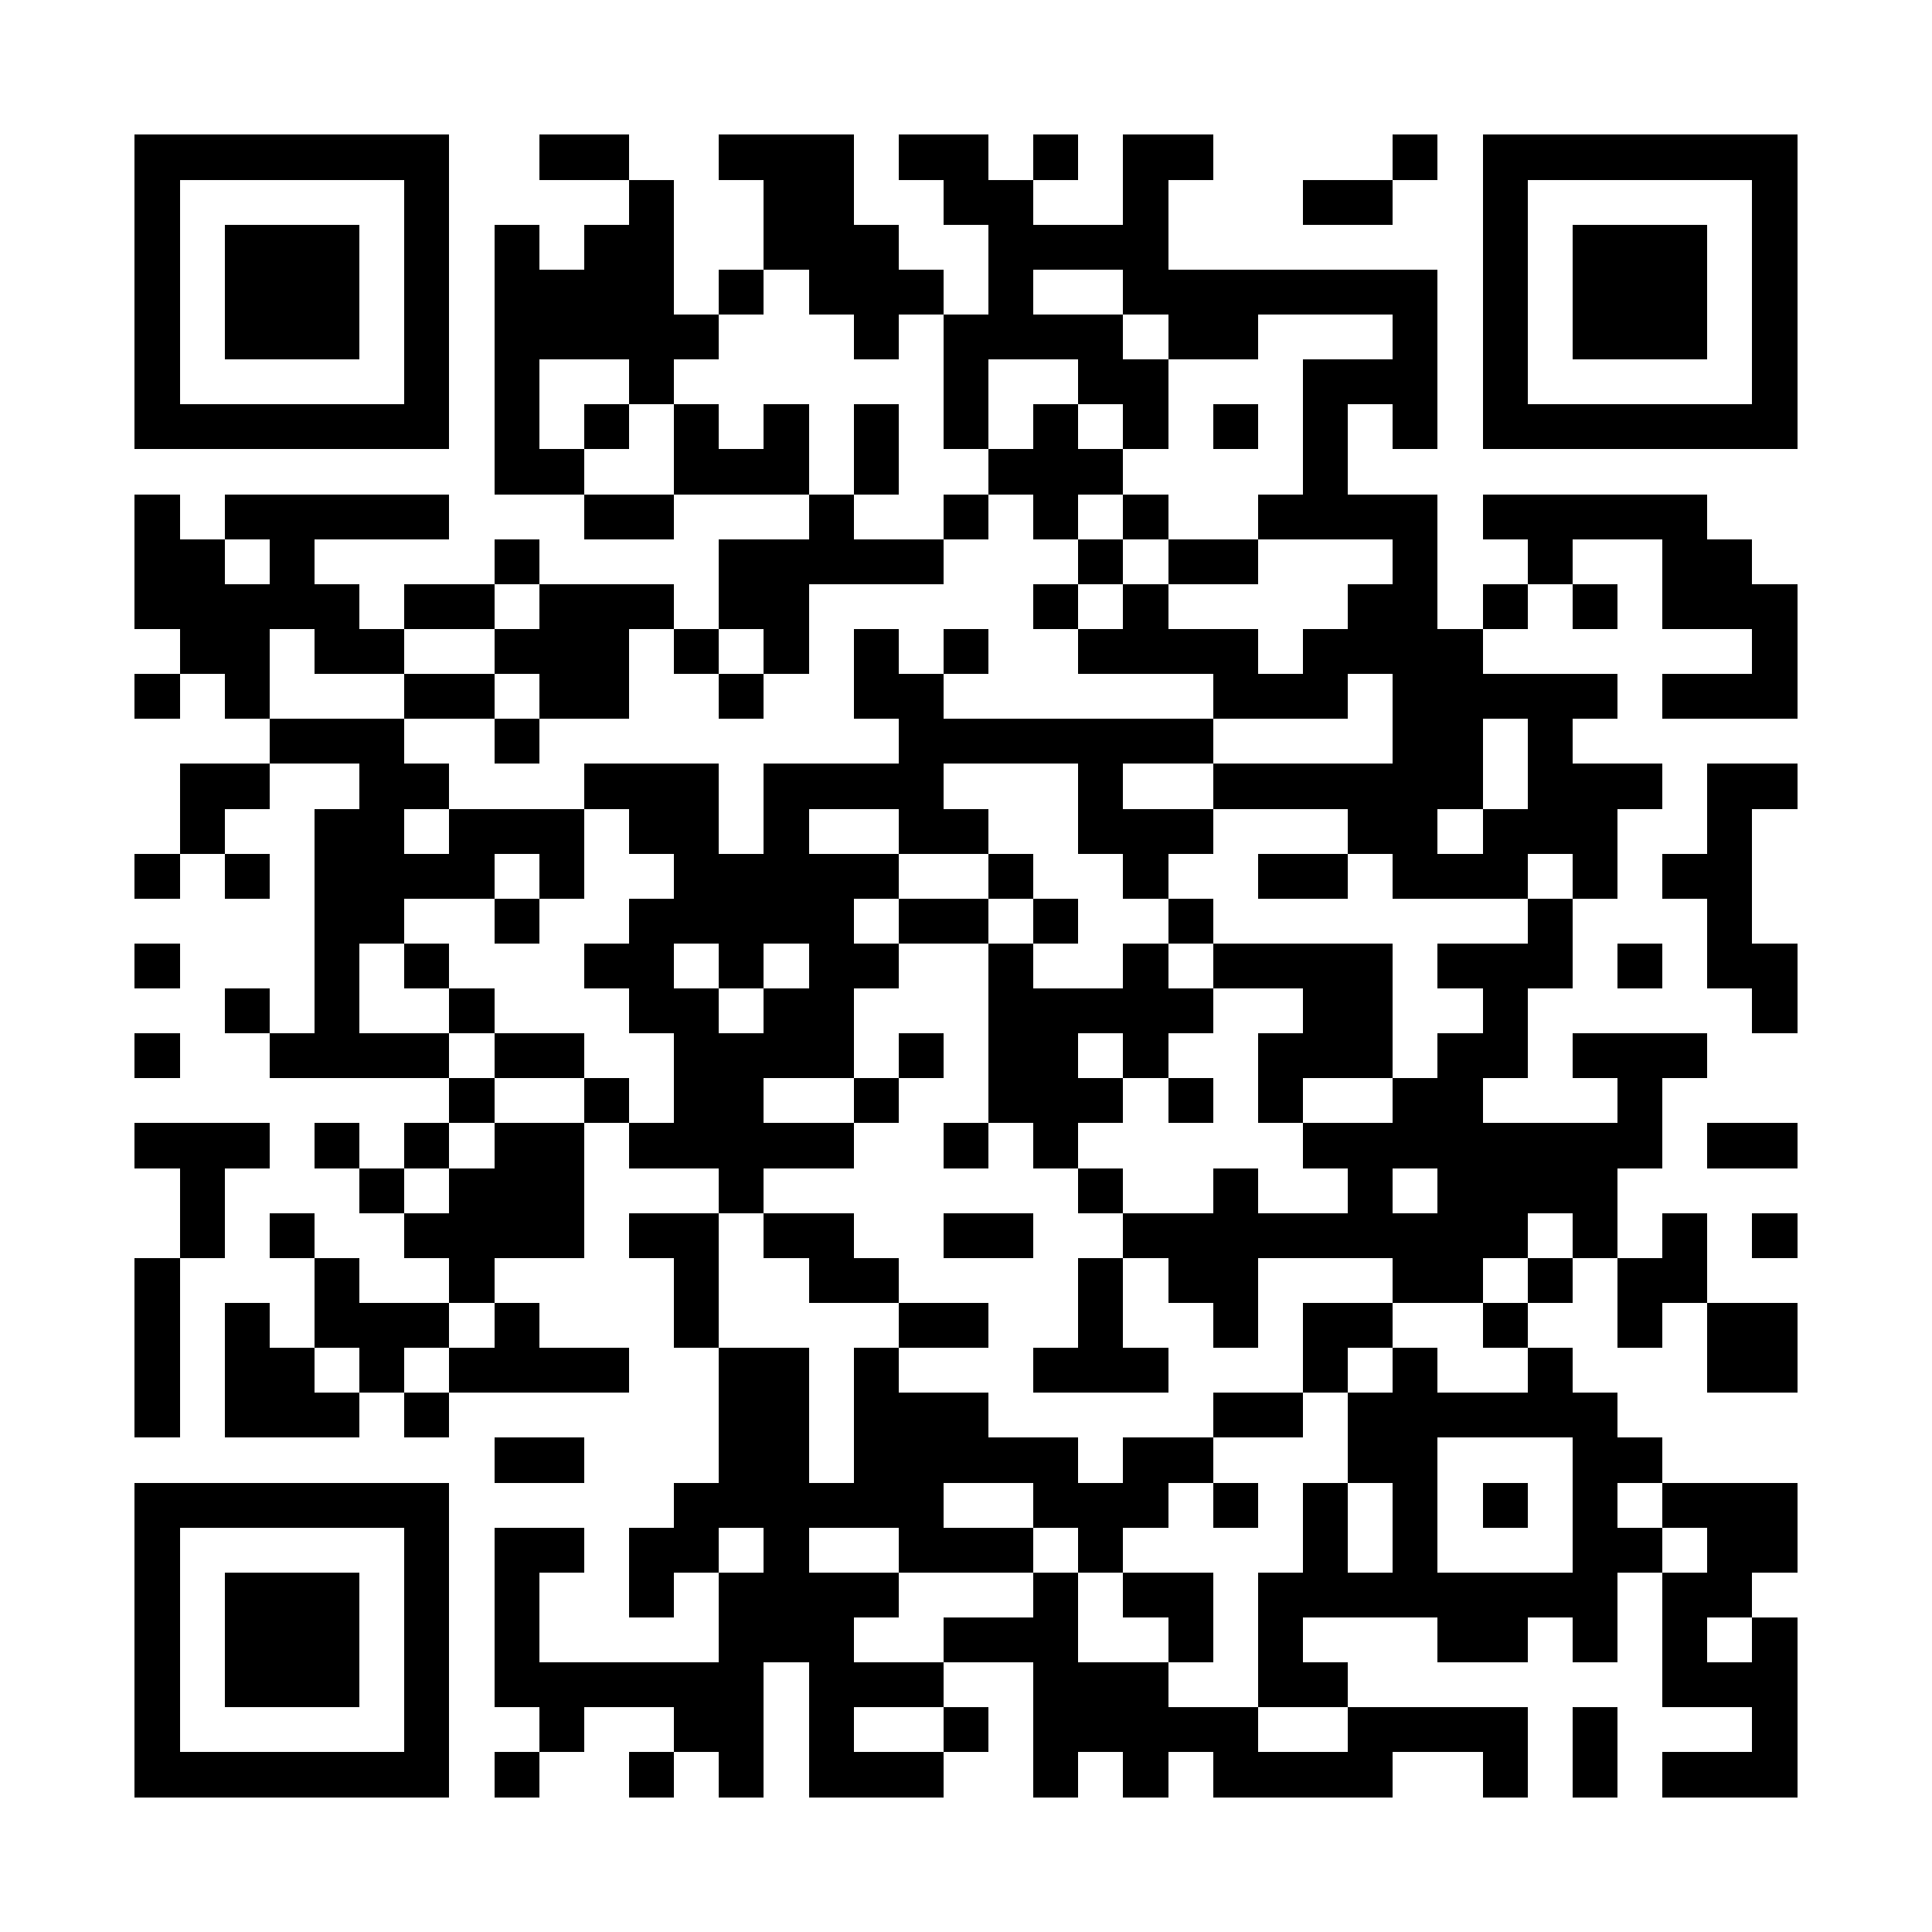
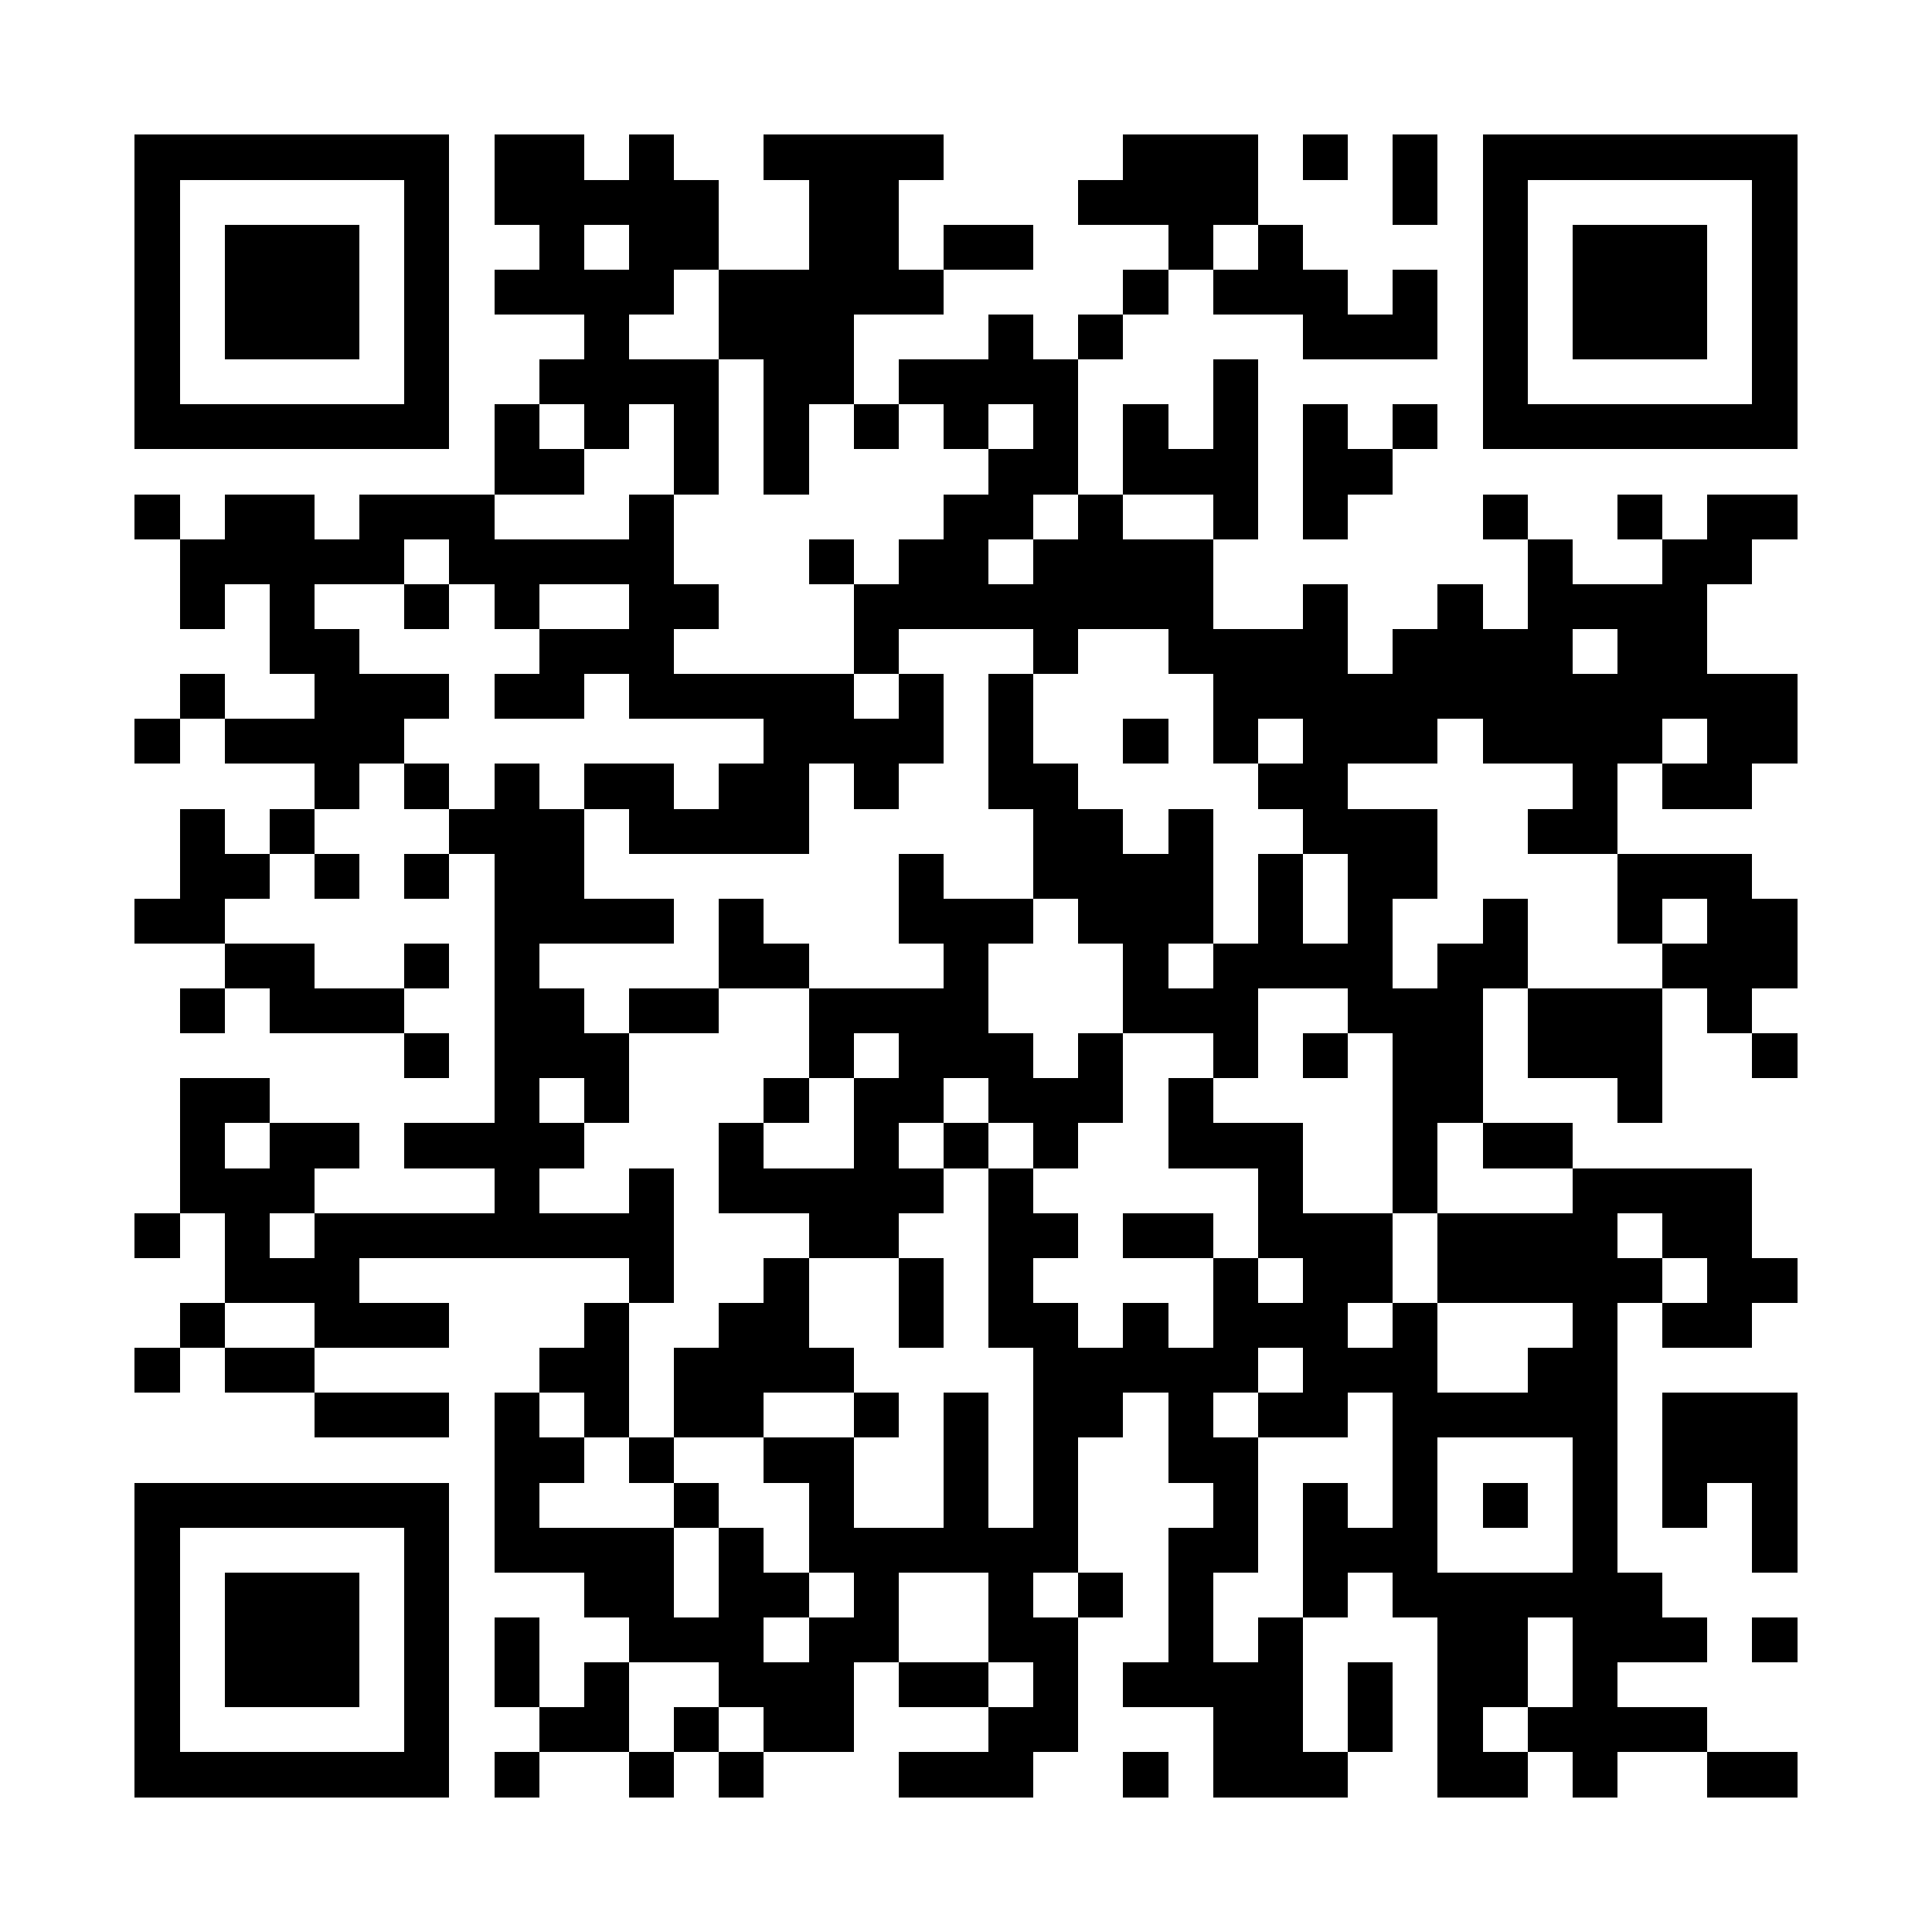
<svg xmlns="http://www.w3.org/2000/svg" viewBox="0 0 43 43" shape-rendering="crispEdges" role="img" aria-label="QR code">
  <rect width="43" height="43" fill="#fff" />
-   <path d="M3 3h7v1h-7zM12 3h2v1h-2zM16 3h3v1h-3zM20 3h2v1h-2zM23 3h1v1h-1zM25 3h2v1h-2zM31 3h1v1h-1zM33 3h7v1h-7zM3 4h1v1h-1zM9 4h1v1h-1zM14 4h1v1h-1zM17 4h2v1h-2zM21 4h2v1h-2zM25 4h1v1h-1zM29 4h2v1h-2zM33 4h1v1h-1zM39 4h1v1h-1zM3 5h1v1h-1zM5 5h3v1h-3zM9 5h1v1h-1zM11 5h1v1h-1zM13 5h2v1h-2zM17 5h3v1h-3zM22 5h4v1h-4zM33 5h1v1h-1zM35 5h3v1h-3zM39 5h1v1h-1zM3 6h1v1h-1zM5 6h3v1h-3zM9 6h1v1h-1zM11 6h4v1h-4zM16 6h1v1h-1zM18 6h3v1h-3zM22 6h1v1h-1zM25 6h7v1h-7zM33 6h1v1h-1zM35 6h3v1h-3zM39 6h1v1h-1zM3 7h1v1h-1zM5 7h3v1h-3zM9 7h1v1h-1zM11 7h5v1h-5zM19 7h1v1h-1zM21 7h4v1h-4zM26 7h2v1h-2zM31 7h1v1h-1zM33 7h1v1h-1zM35 7h3v1h-3zM39 7h1v1h-1zM3 8h1v1h-1zM9 8h1v1h-1zM11 8h1v1h-1zM14 8h1v1h-1zM21 8h1v1h-1zM24 8h2v1h-2zM29 8h3v1h-3zM33 8h1v1h-1zM39 8h1v1h-1zM3 9h7v1h-7zM11 9h1v1h-1zM13 9h1v1h-1zM15 9h1v1h-1zM17 9h1v1h-1zM19 9h1v1h-1zM21 9h1v1h-1zM23 9h1v1h-1zM25 9h1v1h-1zM27 9h1v1h-1zM29 9h1v1h-1zM31 9h1v1h-1zM33 9h7v1h-7zM11 10h2v1h-2zM15 10h3v1h-3zM19 10h1v1h-1zM22 10h3v1h-3zM29 10h1v1h-1zM3 11h1v1h-1zM5 11h5v1h-5zM13 11h2v1h-2zM18 11h1v1h-1zM21 11h1v1h-1zM23 11h1v1h-1zM25 11h1v1h-1zM28 11h4v1h-4zM33 11h5v1h-5zM3 12h2v1h-2zM6 12h1v1h-1zM11 12h1v1h-1zM16 12h5v1h-5zM24 12h1v1h-1zM26 12h2v1h-2zM31 12h1v1h-1zM34 12h1v1h-1zM37 12h2v1h-2zM3 13h5v1h-5zM9 13h2v1h-2zM12 13h3v1h-3zM16 13h2v1h-2zM23 13h1v1h-1zM25 13h1v1h-1zM30 13h2v1h-2zM33 13h1v1h-1zM35 13h1v1h-1zM37 13h3v1h-3zM4 14h2v1h-2zM7 14h2v1h-2zM11 14h3v1h-3zM15 14h1v1h-1zM17 14h1v1h-1zM19 14h1v1h-1zM21 14h1v1h-1zM24 14h4v1h-4zM29 14h4v1h-4zM39 14h1v1h-1zM3 15h1v1h-1zM5 15h1v1h-1zM9 15h2v1h-2zM12 15h2v1h-2zM16 15h1v1h-1zM19 15h2v1h-2zM27 15h3v1h-3zM31 15h5v1h-5zM37 15h3v1h-3zM6 16h3v1h-3zM11 16h1v1h-1zM20 16h7v1h-7zM31 16h2v1h-2zM34 16h1v1h-1zM4 17h2v1h-2zM8 17h2v1h-2zM13 17h3v1h-3zM17 17h4v1h-4zM24 17h1v1h-1zM27 17h6v1h-6zM34 17h3v1h-3zM38 17h2v1h-2zM4 18h1v1h-1zM7 18h2v1h-2zM10 18h3v1h-3zM14 18h2v1h-2zM17 18h1v1h-1zM20 18h2v1h-2zM24 18h3v1h-3zM30 18h2v1h-2zM33 18h3v1h-3zM38 18h1v1h-1zM3 19h1v1h-1zM5 19h1v1h-1zM7 19h4v1h-4zM12 19h1v1h-1zM15 19h5v1h-5zM22 19h1v1h-1zM25 19h1v1h-1zM28 19h2v1h-2zM31 19h3v1h-3zM35 19h1v1h-1zM37 19h2v1h-2zM7 20h2v1h-2zM11 20h1v1h-1zM14 20h5v1h-5zM20 20h2v1h-2zM23 20h1v1h-1zM26 20h1v1h-1zM34 20h1v1h-1zM38 20h1v1h-1zM3 21h1v1h-1zM7 21h1v1h-1zM9 21h1v1h-1zM13 21h2v1h-2zM16 21h1v1h-1zM18 21h2v1h-2zM22 21h1v1h-1zM25 21h1v1h-1zM27 21h4v1h-4zM32 21h3v1h-3zM36 21h1v1h-1zM38 21h2v1h-2zM5 22h1v1h-1zM7 22h1v1h-1zM10 22h1v1h-1zM14 22h2v1h-2zM17 22h2v1h-2zM22 22h5v1h-5zM29 22h2v1h-2zM33 22h1v1h-1zM39 22h1v1h-1zM3 23h1v1h-1zM6 23h4v1h-4zM11 23h2v1h-2zM15 23h4v1h-4zM20 23h1v1h-1zM22 23h2v1h-2zM25 23h1v1h-1zM28 23h3v1h-3zM32 23h2v1h-2zM35 23h3v1h-3zM10 24h1v1h-1zM13 24h1v1h-1zM15 24h2v1h-2zM19 24h1v1h-1zM22 24h3v1h-3zM26 24h1v1h-1zM28 24h1v1h-1zM31 24h2v1h-2zM36 24h1v1h-1zM3 25h3v1h-3zM7 25h1v1h-1zM9 25h1v1h-1zM11 25h2v1h-2zM14 25h5v1h-5zM21 25h1v1h-1zM23 25h1v1h-1zM29 25h8v1h-8zM38 25h2v1h-2zM4 26h1v1h-1zM8 26h1v1h-1zM10 26h3v1h-3zM16 26h1v1h-1zM24 26h1v1h-1zM27 26h1v1h-1zM30 26h1v1h-1zM32 26h4v1h-4zM4 27h1v1h-1zM6 27h1v1h-1zM9 27h4v1h-4zM14 27h2v1h-2zM17 27h2v1h-2zM21 27h2v1h-2zM25 27h9v1h-9zM35 27h1v1h-1zM37 27h1v1h-1zM39 27h1v1h-1zM3 28h1v1h-1zM7 28h1v1h-1zM10 28h1v1h-1zM15 28h1v1h-1zM18 28h2v1h-2zM24 28h1v1h-1zM26 28h2v1h-2zM31 28h2v1h-2zM34 28h1v1h-1zM36 28h2v1h-2zM3 29h1v1h-1zM5 29h1v1h-1zM7 29h3v1h-3zM11 29h1v1h-1zM15 29h1v1h-1zM20 29h2v1h-2zM24 29h1v1h-1zM27 29h1v1h-1zM29 29h2v1h-2zM33 29h1v1h-1zM36 29h1v1h-1zM38 29h2v1h-2zM3 30h1v1h-1zM5 30h2v1h-2zM8 30h1v1h-1zM10 30h4v1h-4zM16 30h2v1h-2zM19 30h1v1h-1zM23 30h3v1h-3zM29 30h1v1h-1zM31 30h1v1h-1zM34 30h1v1h-1zM38 30h2v1h-2zM3 31h1v1h-1zM5 31h3v1h-3zM9 31h1v1h-1zM16 31h2v1h-2zM19 31h3v1h-3zM27 31h2v1h-2zM30 31h6v1h-6zM11 32h2v1h-2zM16 32h2v1h-2zM19 32h5v1h-5zM25 32h2v1h-2zM30 32h2v1h-2zM35 32h2v1h-2zM3 33h7v1h-7zM15 33h6v1h-6zM23 33h3v1h-3zM27 33h1v1h-1zM29 33h1v1h-1zM31 33h1v1h-1zM33 33h1v1h-1zM35 33h1v1h-1zM37 33h3v1h-3zM3 34h1v1h-1zM9 34h1v1h-1zM11 34h2v1h-2zM14 34h2v1h-2zM17 34h1v1h-1zM20 34h3v1h-3zM24 34h1v1h-1zM29 34h1v1h-1zM31 34h1v1h-1zM35 34h2v1h-2zM38 34h2v1h-2zM3 35h1v1h-1zM5 35h3v1h-3zM9 35h1v1h-1zM11 35h1v1h-1zM14 35h1v1h-1zM16 35h4v1h-4zM23 35h1v1h-1zM25 35h2v1h-2zM28 35h8v1h-8zM37 35h2v1h-2zM3 36h1v1h-1zM5 36h3v1h-3zM9 36h1v1h-1zM11 36h1v1h-1zM16 36h3v1h-3zM21 36h3v1h-3zM26 36h1v1h-1zM28 36h1v1h-1zM32 36h2v1h-2zM35 36h1v1h-1zM37 36h1v1h-1zM39 36h1v1h-1zM3 37h1v1h-1zM5 37h3v1h-3zM9 37h1v1h-1zM11 37h6v1h-6zM18 37h3v1h-3zM23 37h3v1h-3zM28 37h2v1h-2zM37 37h3v1h-3zM3 38h1v1h-1zM9 38h1v1h-1zM12 38h1v1h-1zM15 38h2v1h-2zM18 38h1v1h-1zM21 38h1v1h-1zM23 38h5v1h-5zM30 38h4v1h-4zM35 38h1v1h-1zM39 38h1v1h-1zM3 39h7v1h-7zM11 39h1v1h-1zM14 39h1v1h-1zM16 39h1v1h-1zM18 39h3v1h-3zM23 39h1v1h-1zM25 39h1v1h-1zM27 39h4v1h-4zM33 39h1v1h-1zM35 39h1v1h-1zM37 39h3v1h-3z" fill="#000" />
+   <path d="M3 3h7v1h-7zM11 3h2v1h-2zM14 3h1v1h-1zM17 3h4v1h-4zM25 3h3v1h-3zM29 3h1v1h-1zM31 3h1v1h-1zM33 3h7v1h-7zM3 4h1v1h-1zM9 4h1v1h-1zM11 4h5v1h-5zM18 4h2v1h-2zM24 4h4v1h-4zM31 4h1v1h-1zM33 4h1v1h-1zM39 4h1v1h-1zM3 5h1v1h-1zM5 5h3v1h-3zM9 5h1v1h-1zM12 5h1v1h-1zM14 5h2v1h-2zM18 5h2v1h-2zM21 5h2v1h-2zM26 5h1v1h-1zM28 5h1v1h-1zM33 5h1v1h-1zM35 5h3v1h-3zM39 5h1v1h-1zM3 6h1v1h-1zM5 6h3v1h-3zM9 6h1v1h-1zM11 6h4v1h-4zM16 6h5v1h-5zM25 6h1v1h-1zM27 6h3v1h-3zM31 6h1v1h-1zM33 6h1v1h-1zM35 6h3v1h-3zM39 6h1v1h-1zM3 7h1v1h-1zM5 7h3v1h-3zM9 7h1v1h-1zM13 7h1v1h-1zM16 7h3v1h-3zM22 7h1v1h-1zM24 7h1v1h-1zM29 7h3v1h-3zM33 7h1v1h-1zM35 7h3v1h-3zM39 7h1v1h-1zM3 8h1v1h-1zM9 8h1v1h-1zM12 8h4v1h-4zM17 8h2v1h-2zM20 8h4v1h-4zM27 8h1v1h-1zM33 8h1v1h-1zM39 8h1v1h-1zM3 9h7v1h-7zM11 9h1v1h-1zM13 9h1v1h-1zM15 9h1v1h-1zM17 9h1v1h-1zM19 9h1v1h-1zM21 9h1v1h-1zM23 9h1v1h-1zM25 9h1v1h-1zM27 9h1v1h-1zM29 9h1v1h-1zM31 9h1v1h-1zM33 9h7v1h-7zM11 10h2v1h-2zM15 10h1v1h-1zM17 10h1v1h-1zM22 10h2v1h-2zM25 10h3v1h-3zM29 10h2v1h-2zM3 11h1v1h-1zM5 11h2v1h-2zM8 11h3v1h-3zM14 11h1v1h-1zM21 11h2v1h-2zM24 11h1v1h-1zM27 11h1v1h-1zM29 11h1v1h-1zM33 11h1v1h-1zM36 11h1v1h-1zM38 11h2v1h-2zM4 12h5v1h-5zM10 12h5v1h-5zM18 12h1v1h-1zM20 12h2v1h-2zM23 12h4v1h-4zM34 12h1v1h-1zM37 12h2v1h-2zM4 13h1v1h-1zM6 13h1v1h-1zM9 13h1v1h-1zM11 13h1v1h-1zM14 13h2v1h-2zM19 13h8v1h-8zM29 13h1v1h-1zM32 13h1v1h-1zM34 13h4v1h-4zM6 14h2v1h-2zM12 14h3v1h-3zM19 14h1v1h-1zM23 14h1v1h-1zM26 14h4v1h-4zM31 14h4v1h-4zM36 14h2v1h-2zM4 15h1v1h-1zM7 15h3v1h-3zM11 15h2v1h-2zM14 15h5v1h-5zM20 15h1v1h-1zM22 15h1v1h-1zM27 15h13v1h-13zM3 16h1v1h-1zM5 16h4v1h-4zM17 16h4v1h-4zM22 16h1v1h-1zM25 16h1v1h-1zM27 16h1v1h-1zM29 16h3v1h-3zM33 16h4v1h-4zM38 16h2v1h-2zM7 17h1v1h-1zM9 17h1v1h-1zM11 17h1v1h-1zM13 17h2v1h-2zM16 17h2v1h-2zM19 17h1v1h-1zM22 17h2v1h-2zM28 17h2v1h-2zM35 17h1v1h-1zM37 17h2v1h-2zM4 18h1v1h-1zM6 18h1v1h-1zM10 18h3v1h-3zM14 18h4v1h-4zM23 18h2v1h-2zM26 18h1v1h-1zM29 18h3v1h-3zM34 18h2v1h-2zM4 19h2v1h-2zM7 19h1v1h-1zM9 19h1v1h-1zM11 19h2v1h-2zM20 19h1v1h-1zM23 19h4v1h-4zM28 19h1v1h-1zM30 19h2v1h-2zM36 19h3v1h-3zM3 20h2v1h-2zM11 20h4v1h-4zM16 20h1v1h-1zM20 20h3v1h-3zM24 20h3v1h-3zM28 20h1v1h-1zM30 20h1v1h-1zM33 20h1v1h-1zM36 20h1v1h-1zM38 20h2v1h-2zM5 21h2v1h-2zM9 21h1v1h-1zM11 21h1v1h-1zM16 21h2v1h-2zM21 21h1v1h-1zM25 21h1v1h-1zM27 21h4v1h-4zM32 21h2v1h-2zM37 21h3v1h-3zM4 22h1v1h-1zM6 22h3v1h-3zM11 22h2v1h-2zM14 22h2v1h-2zM18 22h4v1h-4zM25 22h3v1h-3zM30 22h3v1h-3zM34 22h3v1h-3zM38 22h1v1h-1zM9 23h1v1h-1zM11 23h3v1h-3zM18 23h1v1h-1zM20 23h3v1h-3zM24 23h1v1h-1zM27 23h1v1h-1zM29 23h1v1h-1zM31 23h2v1h-2zM34 23h3v1h-3zM39 23h1v1h-1zM4 24h2v1h-2zM11 24h1v1h-1zM13 24h1v1h-1zM17 24h1v1h-1zM19 24h2v1h-2zM22 24h3v1h-3zM26 24h1v1h-1zM31 24h2v1h-2zM36 24h1v1h-1zM4 25h1v1h-1zM6 25h2v1h-2zM9 25h4v1h-4zM16 25h1v1h-1zM19 25h1v1h-1zM21 25h1v1h-1zM23 25h1v1h-1zM26 25h3v1h-3zM31 25h1v1h-1zM33 25h2v1h-2zM4 26h3v1h-3zM11 26h1v1h-1zM14 26h1v1h-1zM16 26h5v1h-5zM22 26h1v1h-1zM28 26h1v1h-1zM31 26h1v1h-1zM35 26h4v1h-4zM3 27h1v1h-1zM5 27h1v1h-1zM7 27h8v1h-8zM18 27h2v1h-2zM22 27h2v1h-2zM25 27h2v1h-2zM28 27h3v1h-3zM32 27h4v1h-4zM37 27h2v1h-2zM5 28h3v1h-3zM14 28h1v1h-1zM17 28h1v1h-1zM20 28h1v1h-1zM22 28h1v1h-1zM27 28h1v1h-1zM29 28h2v1h-2zM32 28h5v1h-5zM38 28h2v1h-2zM4 29h1v1h-1zM7 29h3v1h-3zM13 29h1v1h-1zM16 29h2v1h-2zM20 29h1v1h-1zM22 29h2v1h-2zM25 29h1v1h-1zM27 29h3v1h-3zM31 29h1v1h-1zM35 29h1v1h-1zM37 29h2v1h-2zM3 30h1v1h-1zM5 30h2v1h-2zM12 30h2v1h-2zM15 30h4v1h-4zM23 30h5v1h-5zM29 30h3v1h-3zM34 30h2v1h-2zM7 31h3v1h-3zM11 31h1v1h-1zM13 31h1v1h-1zM15 31h2v1h-2zM19 31h1v1h-1zM21 31h1v1h-1zM23 31h2v1h-2zM26 31h1v1h-1zM28 31h2v1h-2zM31 31h5v1h-5zM37 31h3v1h-3zM11 32h2v1h-2zM14 32h1v1h-1zM17 32h2v1h-2zM21 32h1v1h-1zM23 32h1v1h-1zM26 32h2v1h-2zM31 32h1v1h-1zM35 32h1v1h-1zM37 32h3v1h-3zM3 33h7v1h-7zM11 33h1v1h-1zM15 33h1v1h-1zM18 33h1v1h-1zM21 33h1v1h-1zM23 33h1v1h-1zM27 33h1v1h-1zM29 33h1v1h-1zM31 33h1v1h-1zM33 33h1v1h-1zM35 33h1v1h-1zM37 33h1v1h-1zM39 33h1v1h-1zM3 34h1v1h-1zM9 34h1v1h-1zM11 34h4v1h-4zM16 34h1v1h-1zM18 34h6v1h-6zM26 34h2v1h-2zM29 34h3v1h-3zM35 34h1v1h-1zM39 34h1v1h-1zM3 35h1v1h-1zM5 35h3v1h-3zM9 35h1v1h-1zM13 35h2v1h-2zM16 35h2v1h-2zM19 35h1v1h-1zM22 35h1v1h-1zM24 35h1v1h-1zM26 35h1v1h-1zM29 35h1v1h-1zM31 35h6v1h-6zM3 36h1v1h-1zM5 36h3v1h-3zM9 36h1v1h-1zM11 36h1v1h-1zM14 36h3v1h-3zM18 36h2v1h-2zM22 36h2v1h-2zM26 36h1v1h-1zM28 36h1v1h-1zM32 36h2v1h-2zM35 36h3v1h-3zM39 36h1v1h-1zM3 37h1v1h-1zM5 37h3v1h-3zM9 37h1v1h-1zM11 37h1v1h-1zM13 37h1v1h-1zM16 37h3v1h-3zM20 37h2v1h-2zM23 37h1v1h-1zM25 37h4v1h-4zM30 37h1v1h-1zM32 37h2v1h-2zM35 37h1v1h-1zM3 38h1v1h-1zM9 38h1v1h-1zM12 38h2v1h-2zM15 38h1v1h-1zM17 38h2v1h-2zM22 38h2v1h-2zM27 38h2v1h-2zM30 38h1v1h-1zM32 38h1v1h-1zM34 38h4v1h-4zM3 39h7v1h-7zM11 39h1v1h-1zM14 39h1v1h-1zM16 39h1v1h-1zM20 39h3v1h-3zM25 39h1v1h-1zM27 39h3v1h-3zM32 39h2v1h-2zM35 39h1v1h-1zM38 39h2v1h-2z" fill="#000" />
</svg>
